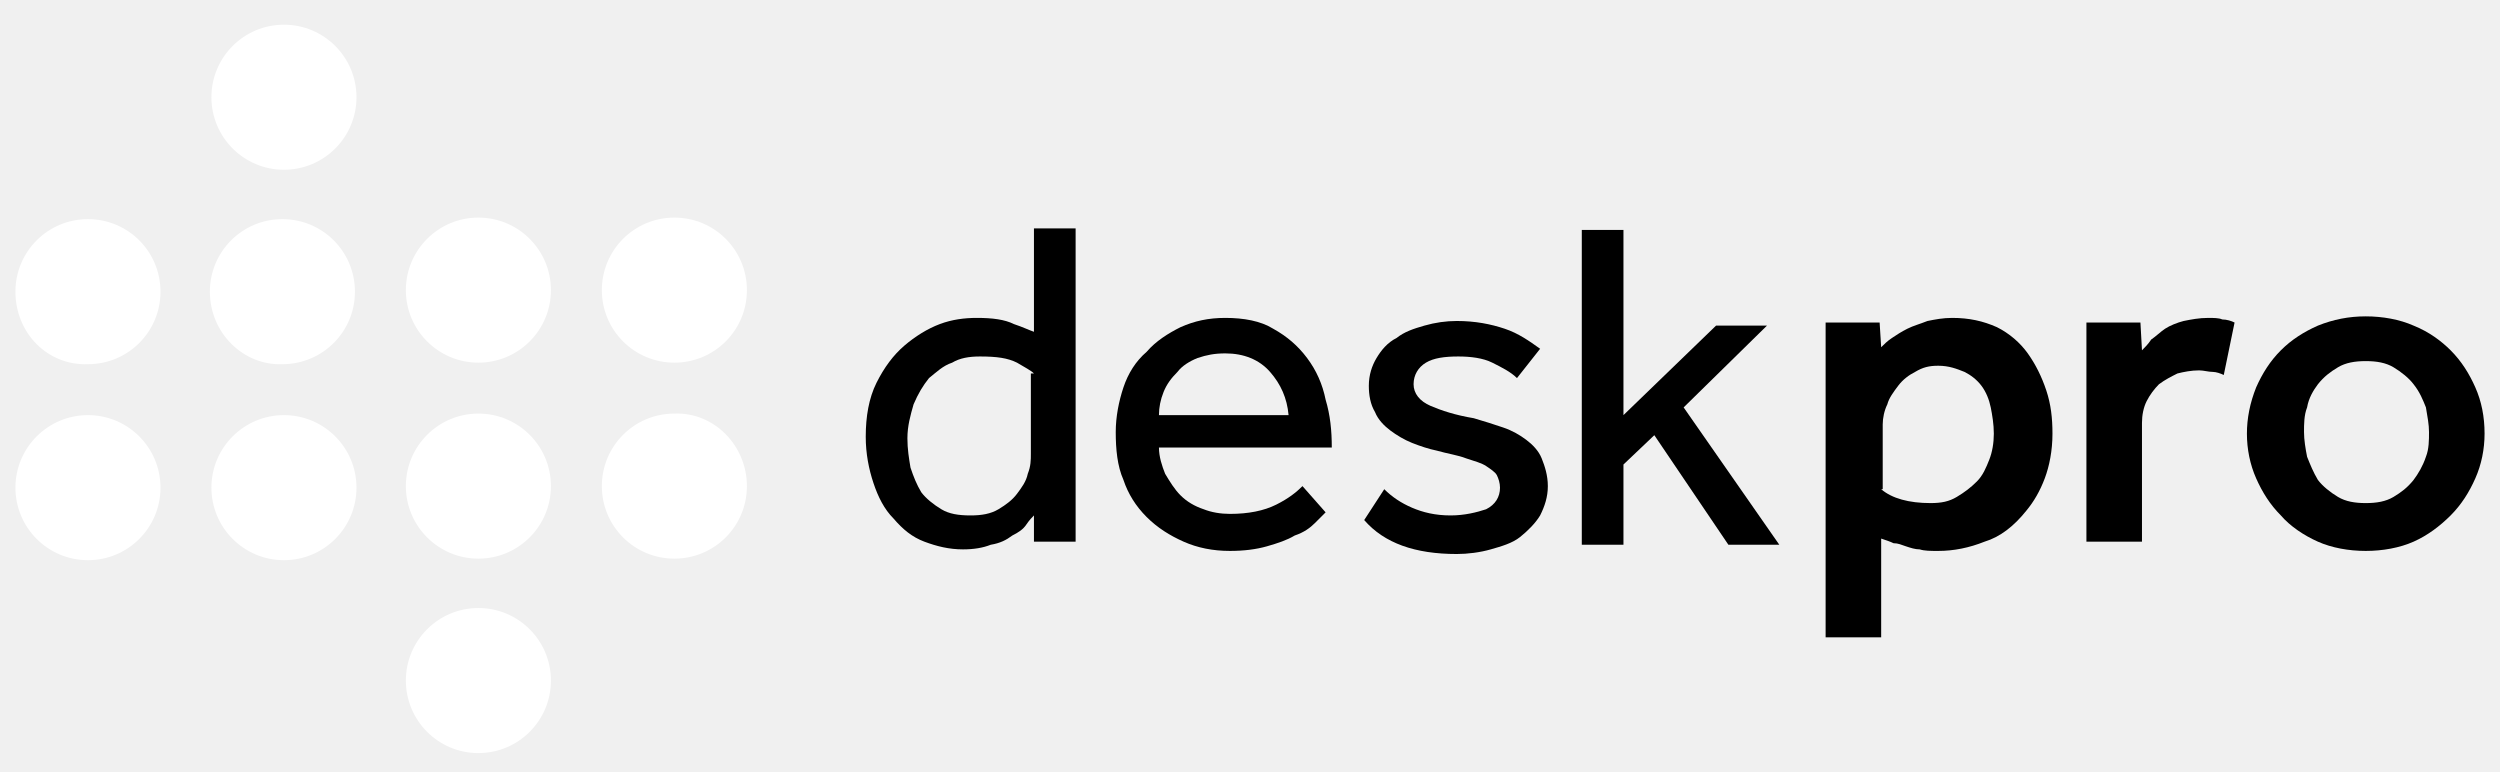
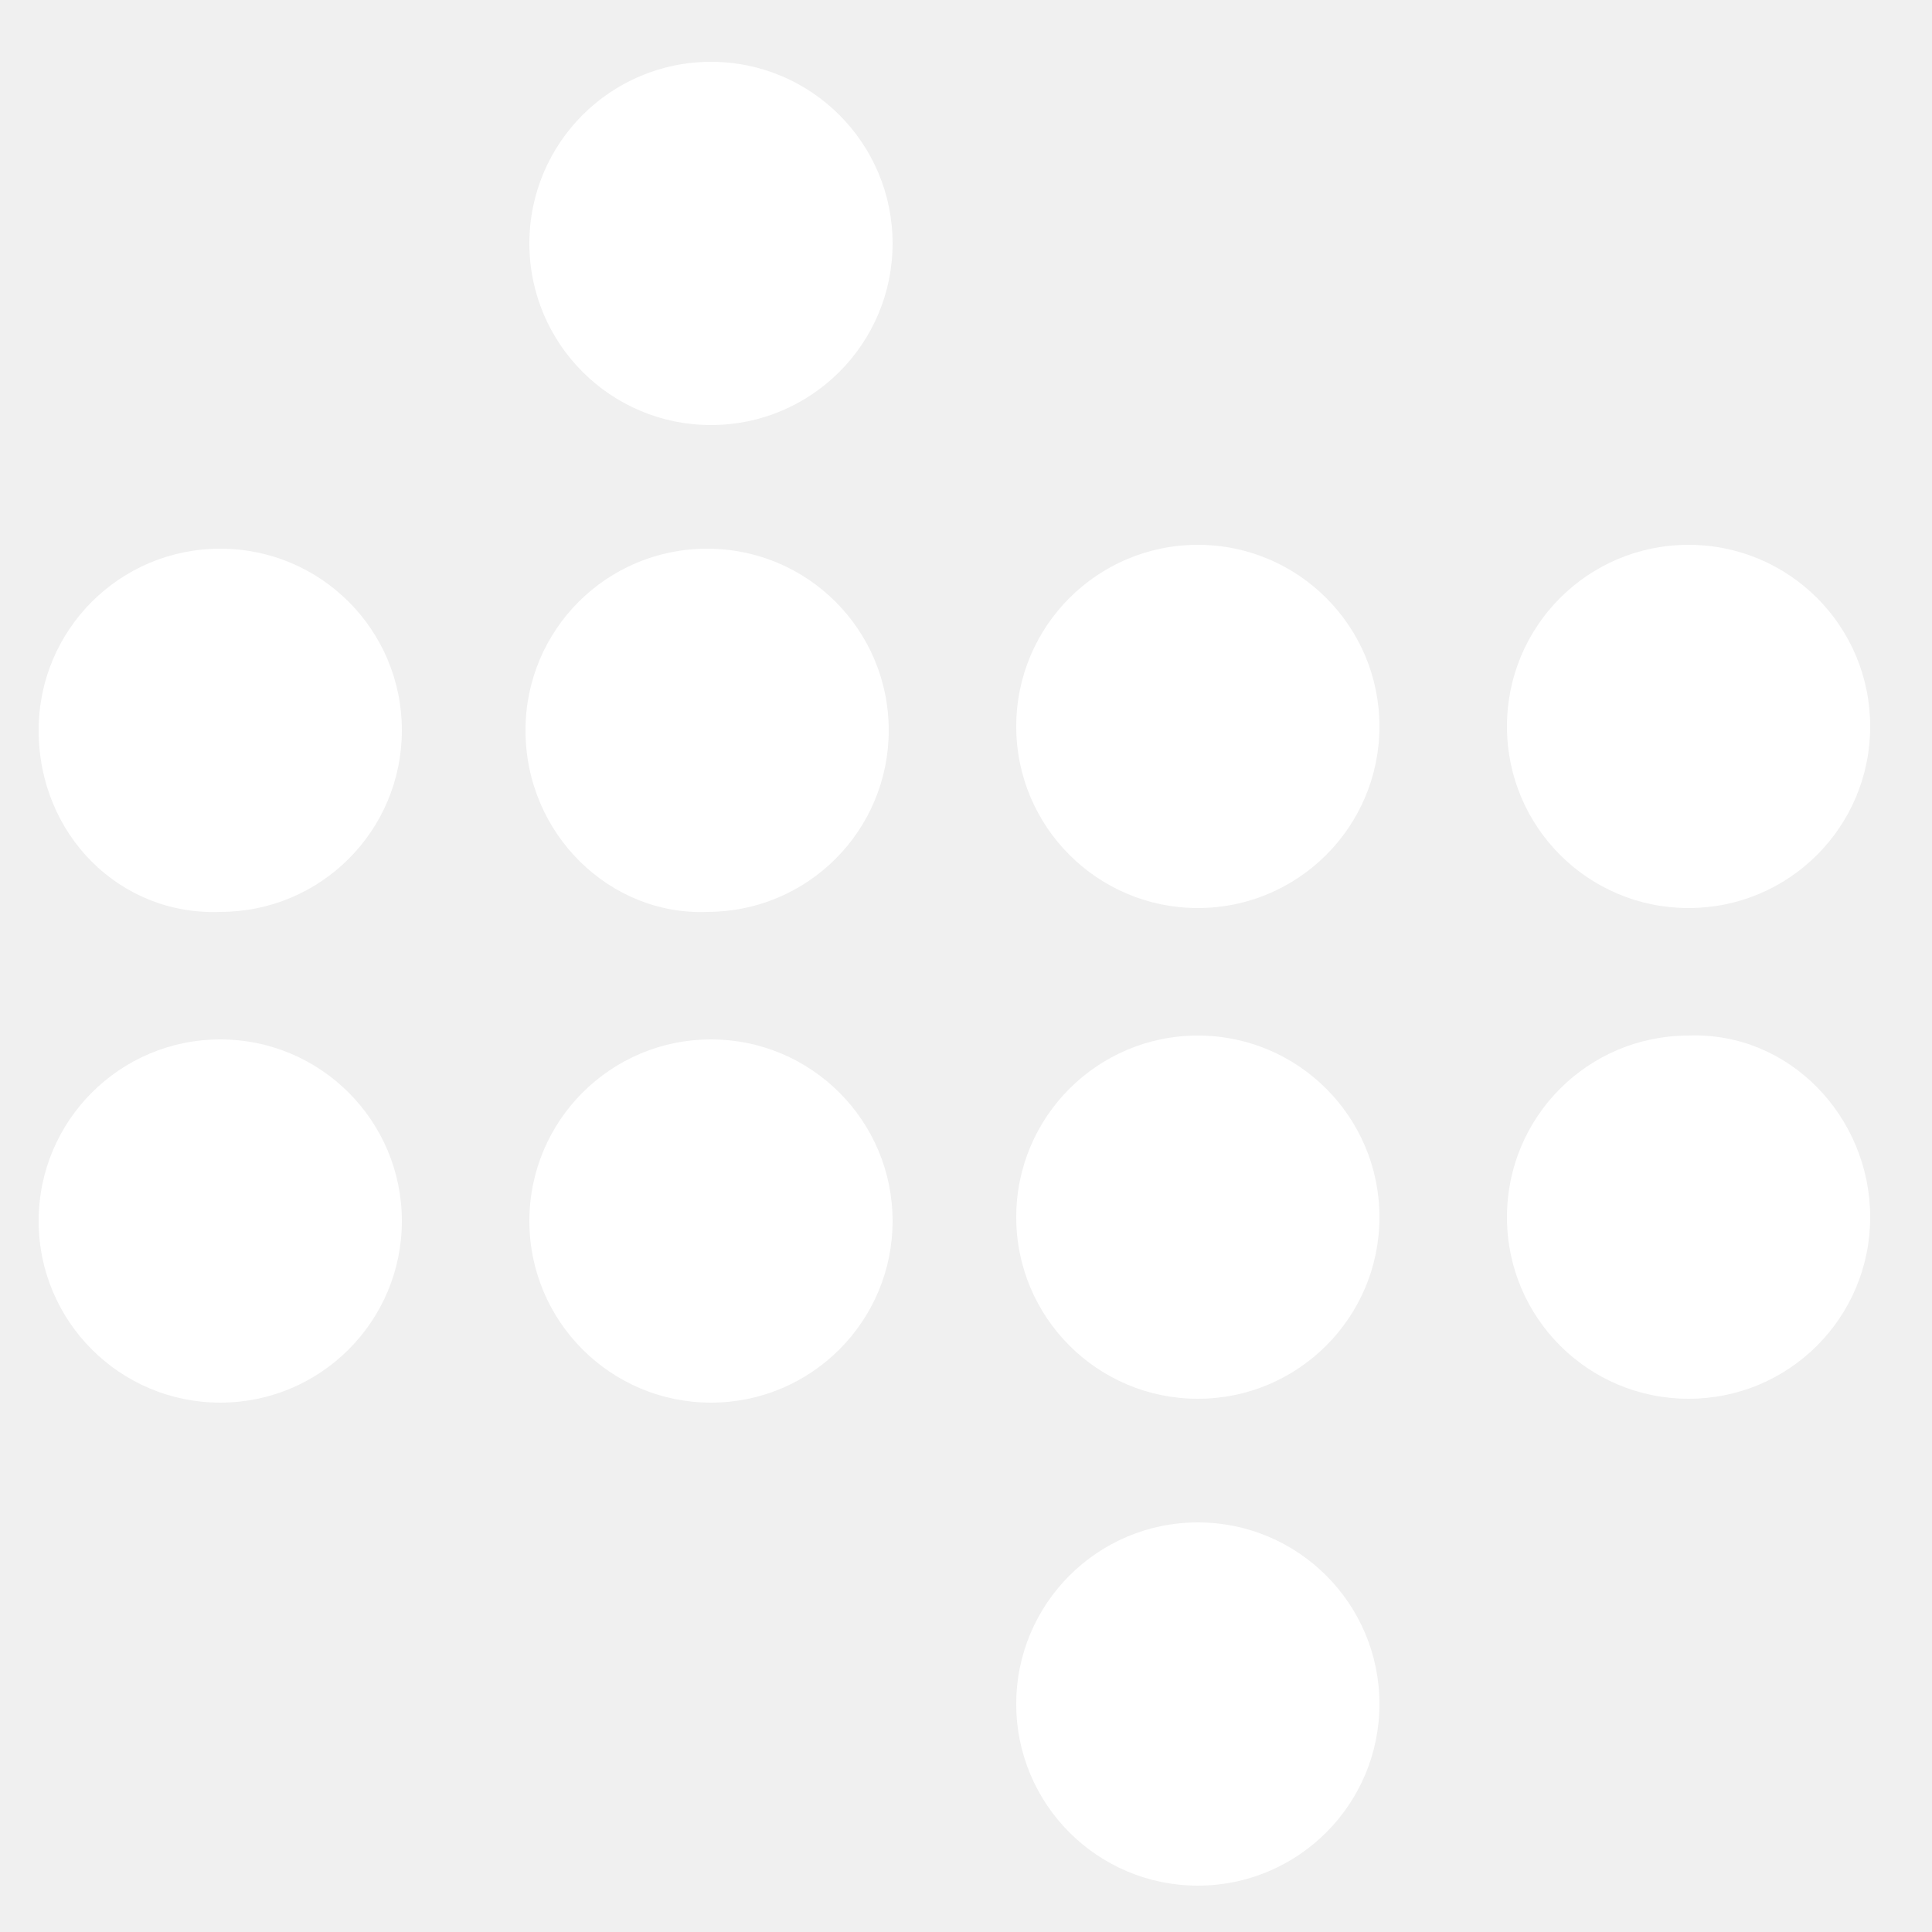
- <svg xmlns="http://www.w3.org/2000/svg" version="1.1" id="Layer_1" x="0px" y="0px" viewBox="0 0 162 50" style="enable-background:new 0 0 162 50;" xml:space="preserve">
+ <svg xmlns="http://www.w3.org/2000/svg" version="1.1" id="Layer_1" x="0px" y="0px" viewBox="0 0 50 50" style="enable-background:new 0 0 50 50;" xml:space="preserve">
  <g>
    <circle fill="#FFF" cx="18.4" cy="6.3" r="4.7" />
    <path fill="#FFF" d="M1,18.9c0-2.6,2.1-4.7,4.7-4.7c2.6,0,4.7,2.1,4.7,4.7c0,2.6-2.1,4.7-4.7,4.7C3.1,23.7,1,21.6,1,18.9z" />
    <circle fill="#FFF" cx="5.7" cy="31.6" r="4.7" />
    <circle fill="#FFF" cx="18.4" cy="31.6" r="4.7" />
    <path fill="#FFF" d="M13.6,18.9c0-2.6,2.1-4.7,4.7-4.7c2.6,0,4.7,2.1,4.7,4.7c0,2.6-2.1,4.7-4.7,4.7C15.8,23.7,13.6,21.6,13.6,18.9   z" />
    <circle fill="#FFF" cx="31" cy="44.1" r="4.7" />
    <path fill="#FFF" d="M48.4,31.5c0,2.6-2.1,4.7-4.7,4.7c-2.6,0-4.7-2.1-4.7-4.7c0-2.6,2.1-4.7,4.7-4.7   C46.3,26.7,48.4,28.9,48.4,31.5z" />
    <path fill="#FFF" d="M48.4,18.8c0,2.6-2.1,4.7-4.7,4.7c-2.6,0-4.7-2.1-4.7-4.7c0-2.6,2.1-4.7,4.7-4.7   C46.3,14.1,48.4,16.2,48.4,18.8z" />
    <circle fill="#FFF" cx="31" cy="18.8" r="4.7" />
    <circle fill="#FFF" cx="31" cy="31.5" r="4.7" />
-     <g>
-       <path class="text" d="M67,33.4c-0.1,0.1-0.3,0.3-0.5,0.6c-0.2,0.3-0.5,0.5-0.9,0.7c-0.4,0.3-0.8,0.5-1.4,0.6    c-0.5,0.2-1.1,0.3-1.8,0.3c-0.9,0-1.7-0.2-2.5-0.5c-0.8-0.3-1.4-0.8-2-1.5c-0.6-0.6-1-1.4-1.3-2.3c-0.3-0.9-0.5-1.9-0.5-3    c0-1.3,0.2-2.5,0.7-3.5c0.5-1,1.1-1.8,1.8-2.4c0.7-0.6,1.5-1.1,2.3-1.4c0.8-0.3,1.6-0.4,2.4-0.4c1,0,1.8,0.1,2.4,0.4    c0.6,0.2,1,0.4,1.3,0.5v-6.7h2.7v17.3c0,0.6,0,1.2,0,1.6c0,0.5,0,0.9,0,1.4h-2.7L67,33.4z M67,24.2c-0.2-0.2-0.6-0.4-1.1-0.7    c-0.6-0.3-1.3-0.4-2.4-0.4c-0.7,0-1.3,0.1-1.8,0.4c-0.6,0.2-1,0.6-1.5,1c-0.4,0.5-0.7,1-1,1.7c-0.2,0.7-0.4,1.4-0.4,2.2    c0,0.7,0.1,1.3,0.2,1.9c0.2,0.6,0.4,1.1,0.7,1.6c0.3,0.4,0.8,0.8,1.3,1.1c0.5,0.3,1.1,0.4,1.9,0.4c0.7,0,1.3-0.1,1.8-0.4    c0.5-0.3,0.9-0.6,1.2-1c0.3-0.4,0.6-0.8,0.7-1.3c0.2-0.5,0.2-0.9,0.2-1.3V24.2z" />
-       <path class="text" d="M85.9,33.2c-0.2,0.2-0.4,0.4-0.7,0.7c-0.3,0.3-0.7,0.6-1.3,0.8c-0.5,0.3-1.1,0.5-1.8,0.7    c-0.7,0.2-1.5,0.3-2.4,0.3c-1.1,0-2.1-0.2-3-0.6c-0.9-0.4-1.7-0.9-2.4-1.6c-0.7-0.7-1.2-1.5-1.5-2.4c-0.4-0.9-0.5-2-0.5-3.1    c0-1,0.2-2,0.5-2.9c0.3-0.9,0.8-1.7,1.5-2.3c0.6-0.7,1.4-1.2,2.2-1.6c0.9-0.4,1.8-0.6,2.9-0.6c1.2,0,2.3,0.2,3.1,0.7    c0.9,0.5,1.6,1.1,2.2,1.9c0.6,0.8,1,1.7,1.2,2.7c0.3,1,0.4,2,0.4,3.1H75.1c0,0.6,0.2,1.2,0.4,1.7c0.3,0.5,0.6,1,1,1.4    c0.4,0.4,0.9,0.7,1.5,0.9c0.5,0.2,1.1,0.3,1.7,0.3c1.2,0,2.2-0.2,3-0.6c0.8-0.4,1.3-0.8,1.7-1.2L85.9,33.2z M83.5,26.9    c-0.1-1.1-0.5-2-1.2-2.8c-0.7-0.8-1.7-1.2-2.9-1.2c-0.7,0-1.2,0.1-1.8,0.3c-0.5,0.2-1,0.5-1.3,0.9c-0.4,0.4-0.7,0.8-0.9,1.3    c-0.2,0.5-0.3,1-0.3,1.5H83.5z" />
-       <path class="text" d="M89.7,31.7c0.5,0.5,1.1,0.9,1.8,1.2c0.7,0.3,1.5,0.5,2.5,0.5c0.9,0,1.7-0.2,2.3-0.4c0.6-0.3,0.9-0.8,0.9-1.4    c0-0.3-0.1-0.6-0.2-0.8c-0.1-0.2-0.4-0.4-0.7-0.6c-0.3-0.2-0.7-0.3-1.3-0.5c-0.5-0.2-1.2-0.3-1.9-0.5c-0.5-0.1-1.1-0.3-1.6-0.5    c-0.5-0.2-1-0.5-1.4-0.8c-0.4-0.3-0.8-0.7-1-1.2c-0.3-0.5-0.4-1.1-0.4-1.7c0-0.7,0.2-1.3,0.5-1.8c0.3-0.5,0.7-1,1.3-1.3    c0.5-0.4,1.1-0.6,1.8-0.8c0.7-0.2,1.4-0.3,2.1-0.3c1.2,0,2.2,0.2,3.1,0.5c0.9,0.3,1.6,0.8,2.3,1.3l-1.5,1.9c-0.4-0.4-1-0.7-1.6-1    c-0.6-0.3-1.4-0.4-2.2-0.4c-0.9,0-1.6,0.1-2.1,0.4c-0.5,0.3-0.8,0.8-0.8,1.4c0,0.6,0.4,1.1,1.1,1.4c0.7,0.3,1.6,0.6,2.8,0.8    c0.7,0.2,1.3,0.4,1.9,0.6c0.6,0.2,1.1,0.5,1.5,0.8c0.4,0.3,0.8,0.7,1,1.2c0.2,0.5,0.4,1.1,0.4,1.8c0,0.7-0.2,1.3-0.5,1.9    c-0.3,0.5-0.8,1-1.3,1.4c-0.5,0.4-1.2,0.6-1.9,0.8c-0.7,0.2-1.5,0.3-2.2,0.3c-2.7,0-4.7-0.7-6-2.2L89.7,31.7z" />
-       <path class="text" d="M102.5,14.9h2.7v12l6-5.8h3.3l-5.4,5.3l6.2,8.9H112l-4.8-7.1l-2,1.9v5.2h-2.7V14.9z" />
-       <path class="text" d="M118.3,20.9h3.5l0.1,1.6c0.2-0.2,0.4-0.4,0.7-0.6c0.3-0.2,0.6-0.4,1-0.6c0.4-0.2,0.8-0.3,1.3-0.5    c0.5-0.1,1-0.2,1.6-0.2c1.1,0,2,0.2,2.9,0.6c0.8,0.4,1.5,1,2,1.7c0.5,0.7,0.9,1.5,1.2,2.4c0.3,0.9,0.4,1.8,0.4,2.8    c0,1.1-0.2,2.1-0.5,2.9c-0.3,0.8-0.7,1.5-1.2,2.1c-0.8,1-1.7,1.7-2.7,2c-1,0.4-2,0.6-3,0.6c-0.5,0-0.9,0-1.2-0.1    c-0.3,0-0.6-0.1-0.9-0.2c-0.3-0.1-0.5-0.2-0.8-0.2c-0.2-0.1-0.5-0.2-0.8-0.3v6.4h-3.6V20.9z M121.9,31.7c0.7,0.6,1.8,0.9,3.2,0.9    c0.7,0,1.2-0.1,1.7-0.4c0.5-0.3,0.9-0.6,1.3-1c0.4-0.4,0.6-0.9,0.8-1.4c0.2-0.5,0.3-1.1,0.3-1.7c0-0.6-0.1-1.2-0.2-1.7    c-0.1-0.5-0.3-1-0.6-1.4c-0.3-0.4-0.7-0.7-1.1-0.9c-0.5-0.2-1-0.4-1.7-0.4c-0.6,0-1,0.1-1.5,0.4c-0.4,0.2-0.8,0.5-1.1,0.9    c-0.3,0.4-0.6,0.8-0.7,1.2c-0.2,0.4-0.3,0.9-0.3,1.3V31.7z" />
-       <path class="text" d="M135.2,20.9h3.5l0.1,1.8c0.2-0.2,0.4-0.4,0.6-0.7c0.3-0.2,0.6-0.5,0.9-0.7c0.3-0.2,0.8-0.4,1.2-0.5    c0.5-0.1,1-0.2,1.6-0.2c0.3,0,0.7,0,0.9,0.1c0.3,0,0.6,0.1,0.8,0.2l-0.7,3.4c-0.2-0.1-0.5-0.2-0.7-0.2c-0.3,0-0.6-0.1-0.9-0.1    c-0.5,0-1,0.1-1.4,0.2c-0.4,0.2-0.8,0.4-1.2,0.7c-0.3,0.3-0.6,0.7-0.8,1.1c-0.2,0.4-0.3,0.9-0.3,1.4v7.7h-3.6V20.9z" />
-       <path class="text" d="M145.6,28.1c0-1,0.2-2,0.6-3c0.4-0.9,0.9-1.7,1.6-2.4c0.7-0.7,1.5-1.2,2.4-1.6c1-0.4,2-0.6,3.1-0.6    c1.1,0,2.2,0.2,3.1,0.6c1,0.4,1.8,1,2.4,1.6c0.7,0.7,1.2,1.5,1.6,2.4c0.4,0.9,0.6,1.9,0.6,3c0,1-0.2,2-0.6,2.9    c-0.4,0.9-0.9,1.7-1.6,2.4c-0.7,0.7-1.5,1.3-2.4,1.7c-0.9,0.4-2,0.6-3.1,0.6c-1.1,0-2.2-0.2-3.1-0.6c-0.9-0.4-1.8-1-2.4-1.7    c-0.7-0.7-1.2-1.5-1.6-2.4C145.8,30.1,145.6,29.1,145.6,28.1z M153.3,32.6c0.7,0,1.3-0.1,1.8-0.4c0.5-0.3,0.9-0.6,1.3-1.1    c0.3-0.4,0.6-0.9,0.8-1.5c0.2-0.5,0.2-1.1,0.2-1.6c0-0.5-0.1-1-0.2-1.6c-0.2-0.5-0.4-1-0.8-1.5c-0.3-0.4-0.8-0.8-1.3-1.1    c-0.5-0.3-1.1-0.4-1.8-0.4c-0.7,0-1.3,0.1-1.8,0.4c-0.5,0.3-0.9,0.6-1.3,1.1c-0.3,0.4-0.6,0.9-0.7,1.5c-0.2,0.5-0.2,1.1-0.2,1.6    c0,0.5,0.1,1.1,0.2,1.6c0.2,0.5,0.4,1,0.7,1.5c0.3,0.4,0.8,0.8,1.3,1.1C152,32.5,152.6,32.6,153.3,32.6z" />
-     </g>
  </g>
</svg>
